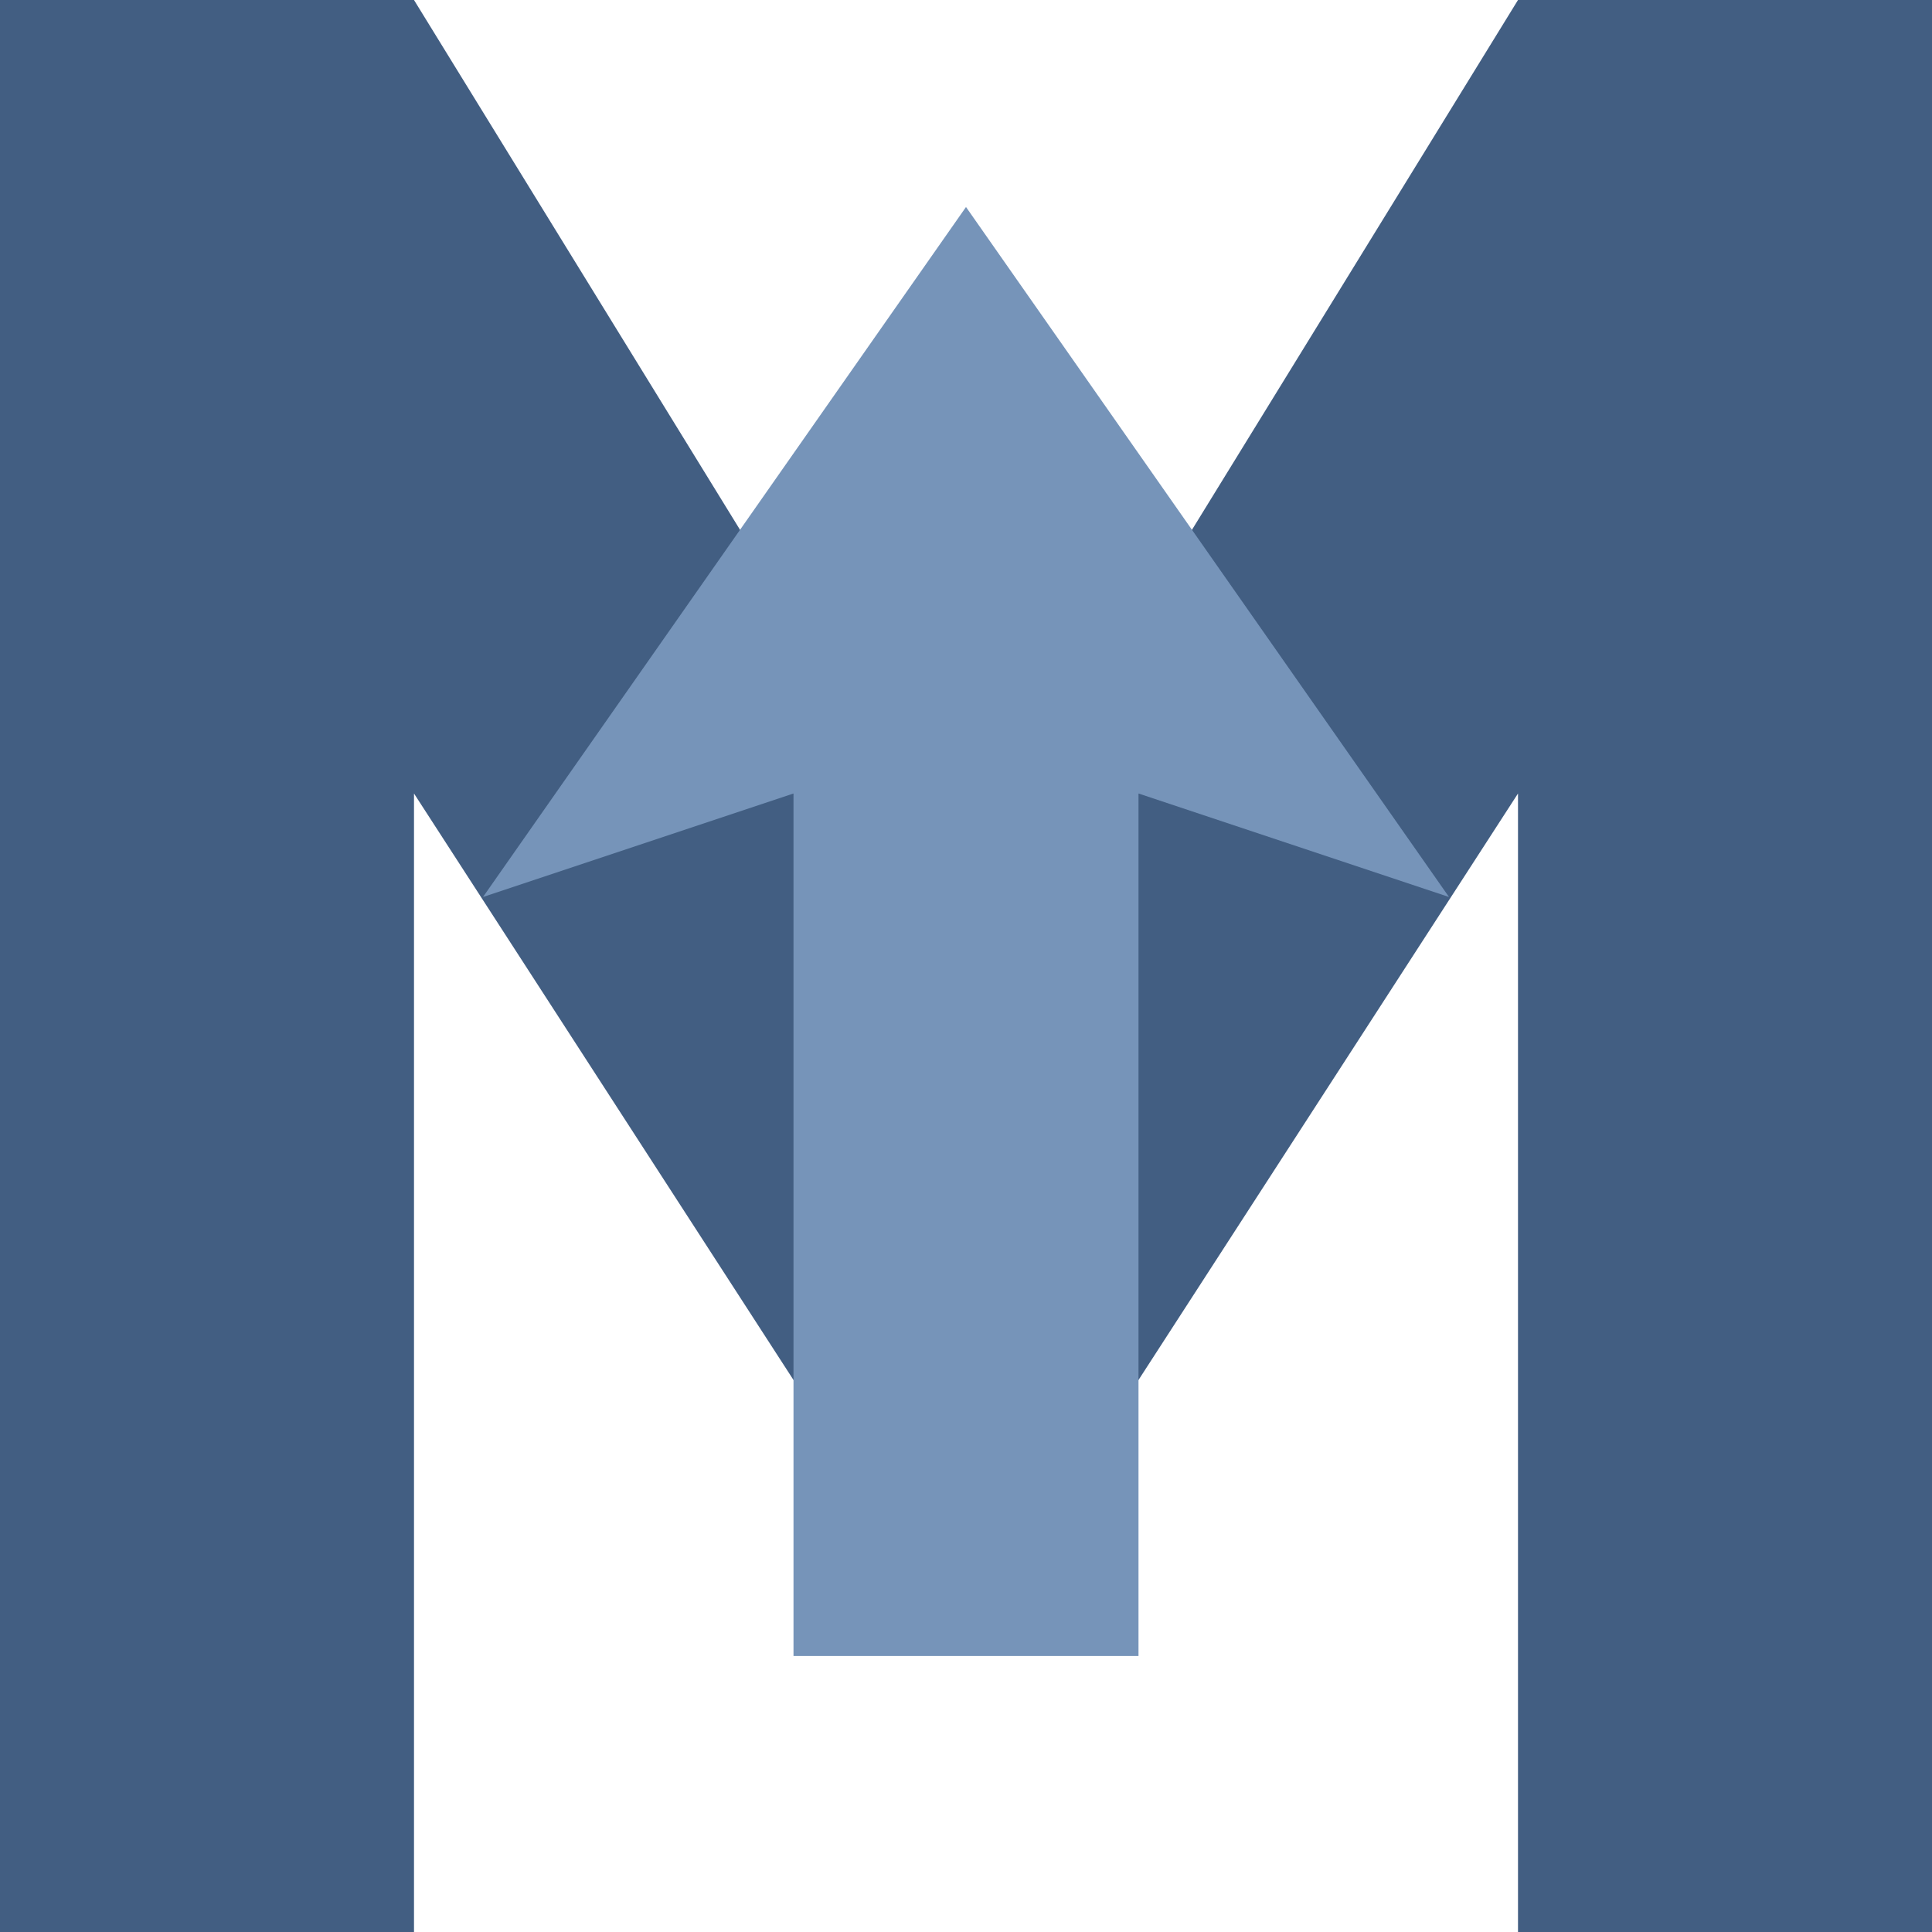
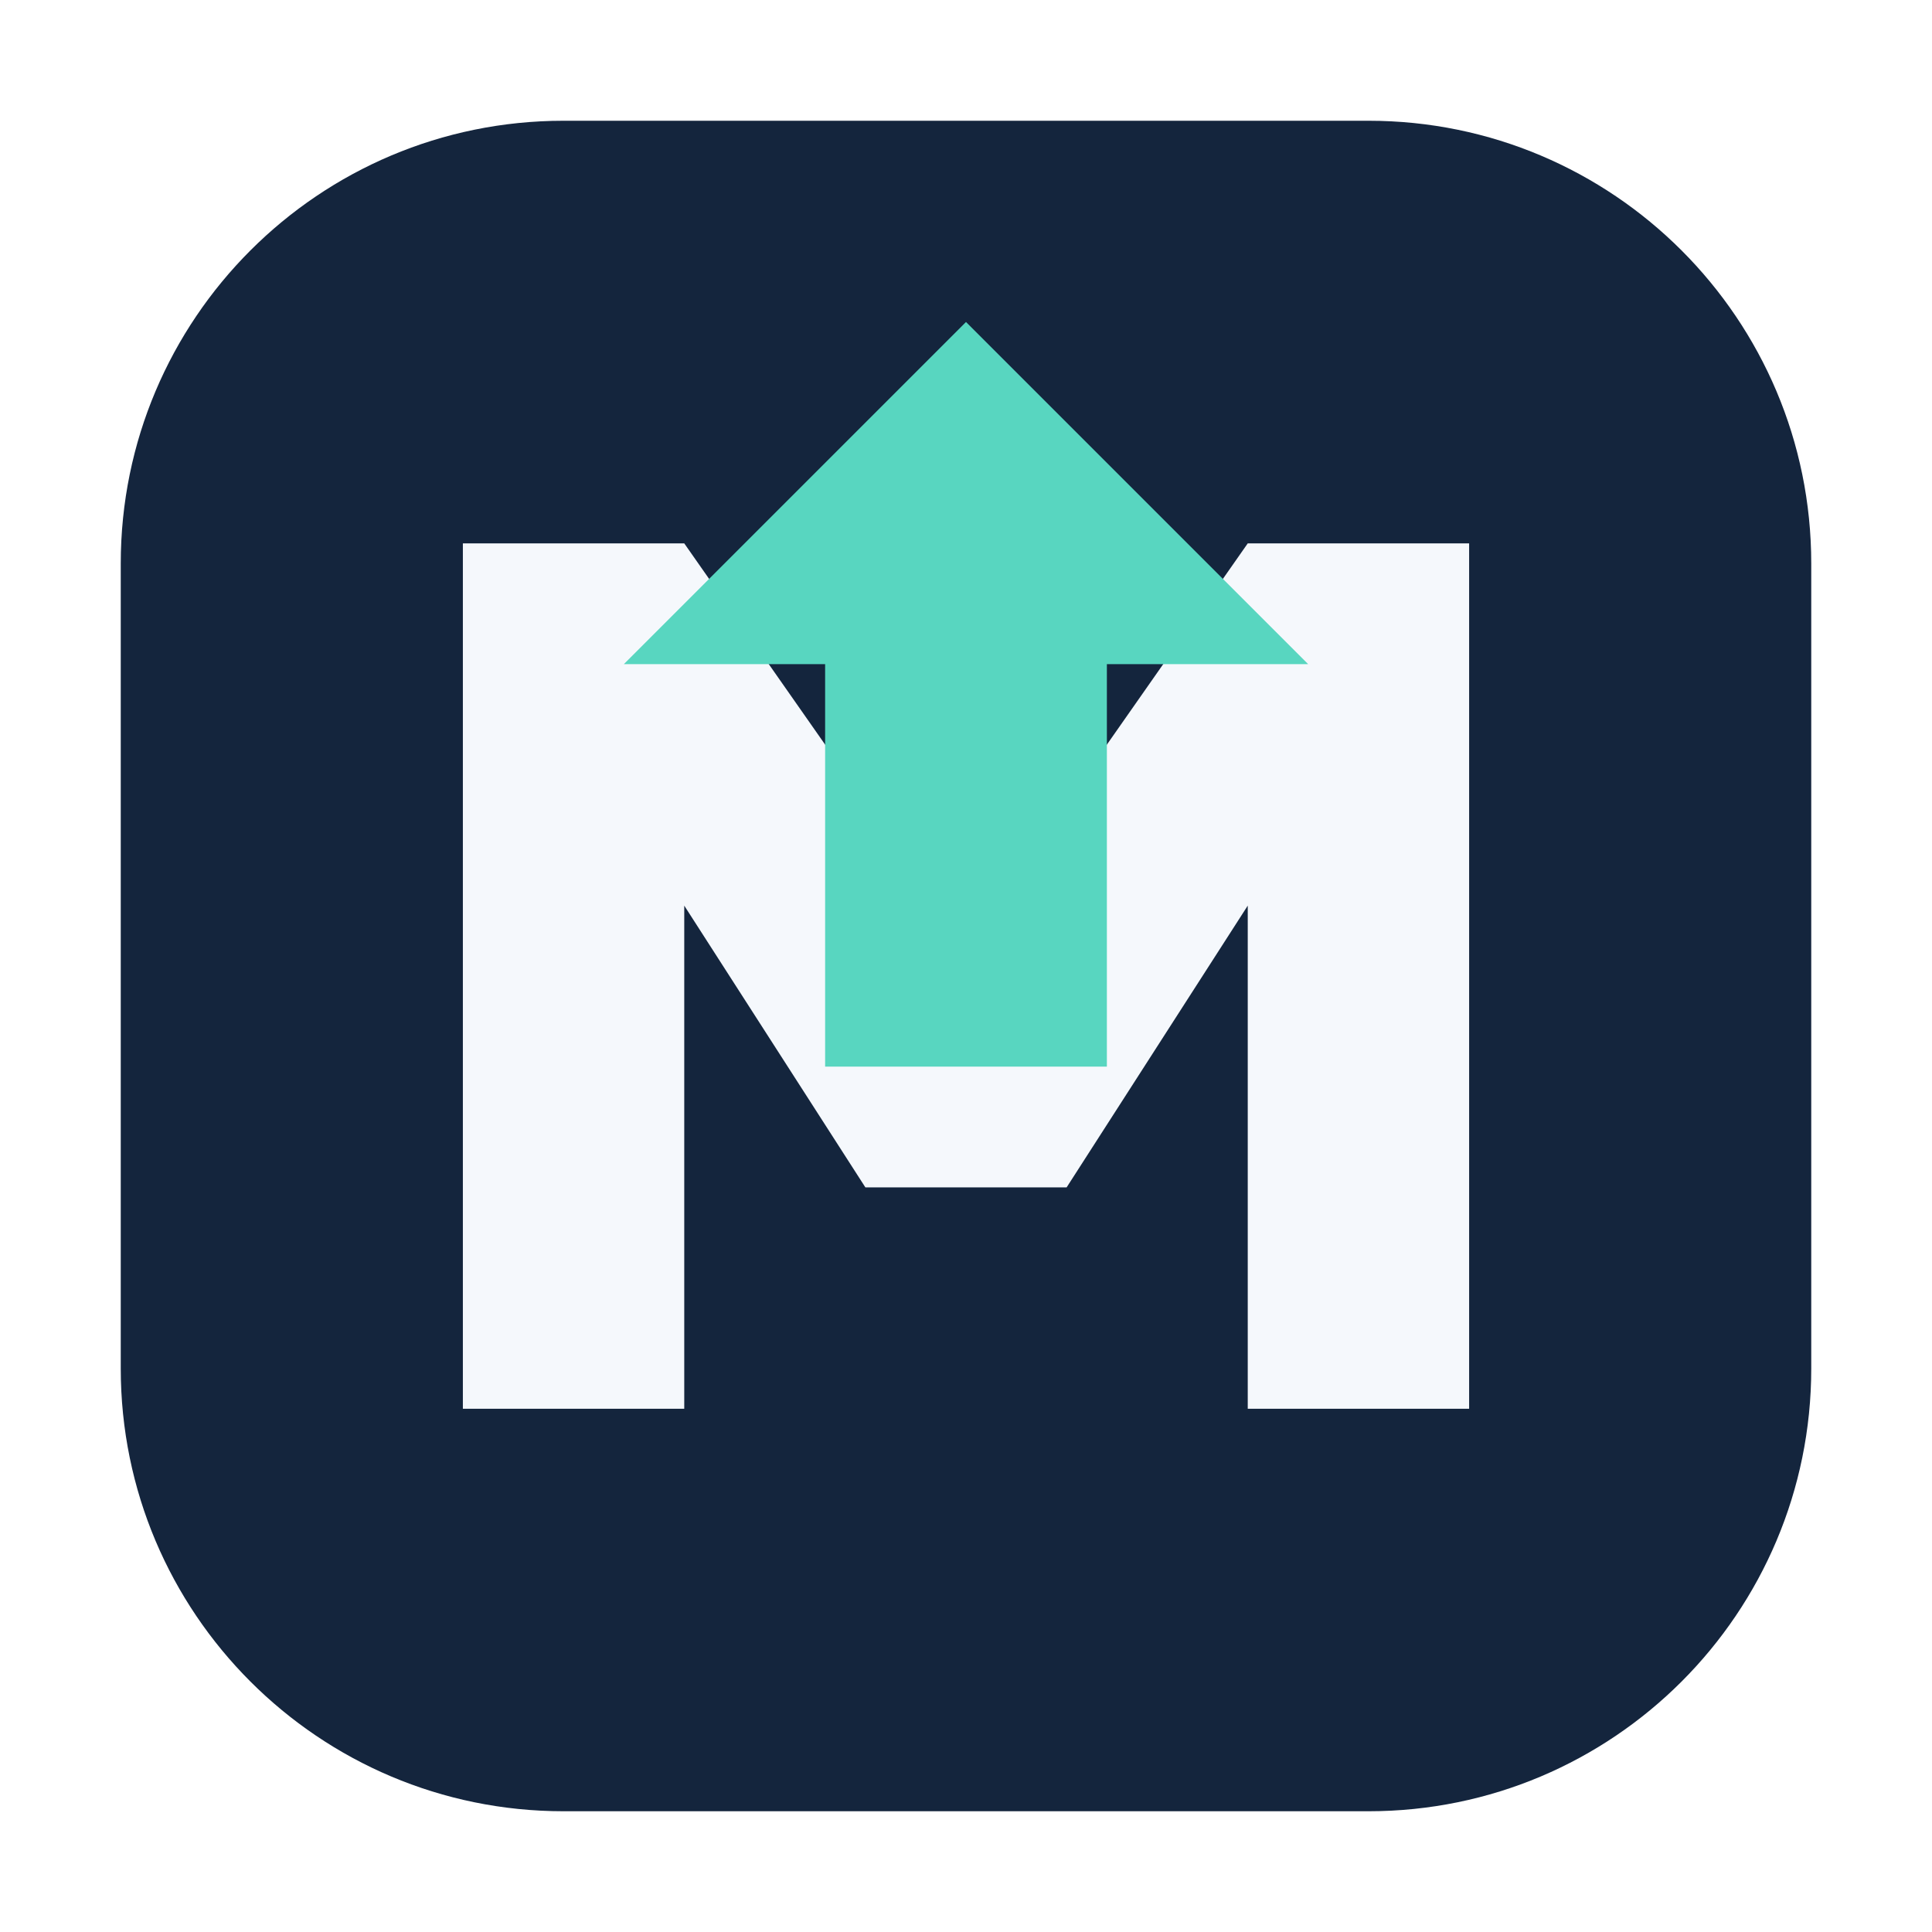
- <svg xmlns="http://www.w3.org/2000/svg" viewBox="22 22 56 56">
-   <path d="M 22 78 L 22 22 L 34 22 L 50 48 L 66 22 L 78 22 L 78 78 L 66 78 L 66 45 L 55 62 L 45 62 L 34 45 L 34 78 Z" fill="#425E82" />
-   <path d="M 45 70 L 45 45 L 36 48 L 50 28 L 64 48 L 55 45 L 55 70 Z" fill="#7694B9" />
+ <svg xmlns="http://www.w3.org/2000/svg" viewBox="0 0 96 96" role="img" aria-labelledby="logo-title logo-desc">
+   <rect x="6" y="6" width="84" height="84" rx="22" fill="#14253D" />
+   <path d="M23 70V27h11l14 20 14-20h11v43H62V45L53 59H43L34 45v25H23Z" fill="#F5F8FC" />
+   <path d="m48 16 17 17H55v20H41V33H31L48 16Z" fill="#58D6C0" />
</svg>
